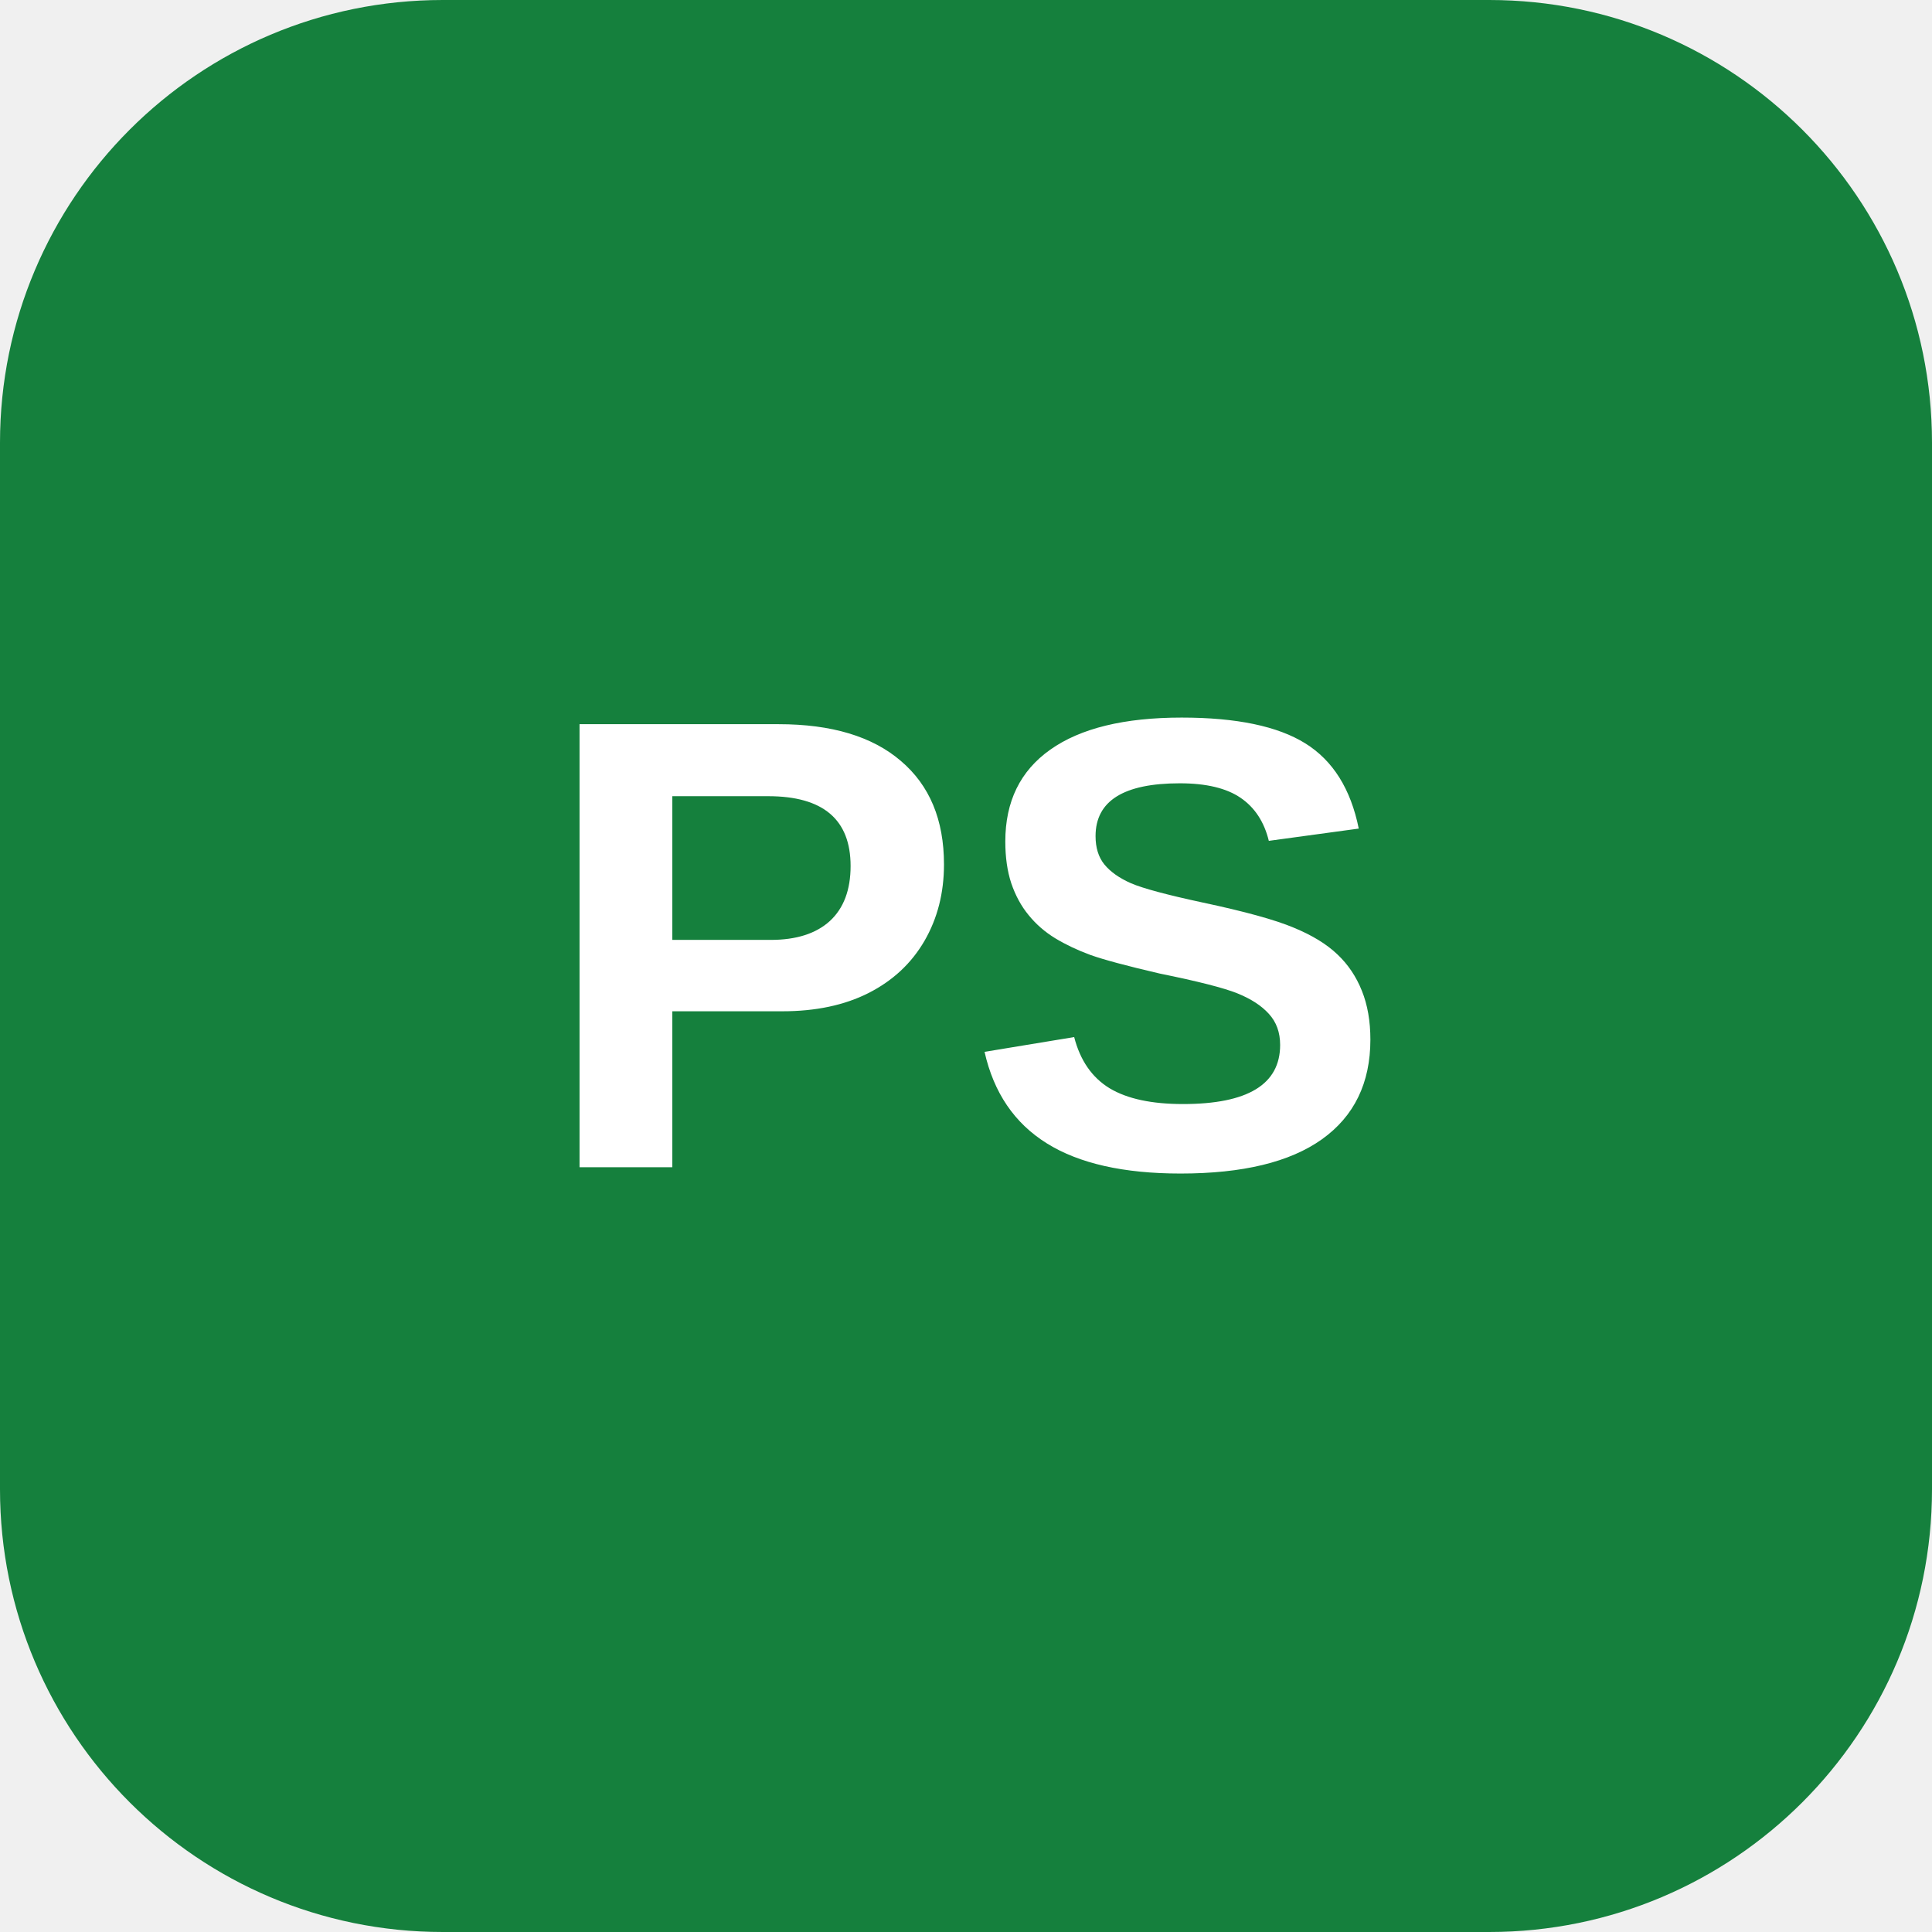
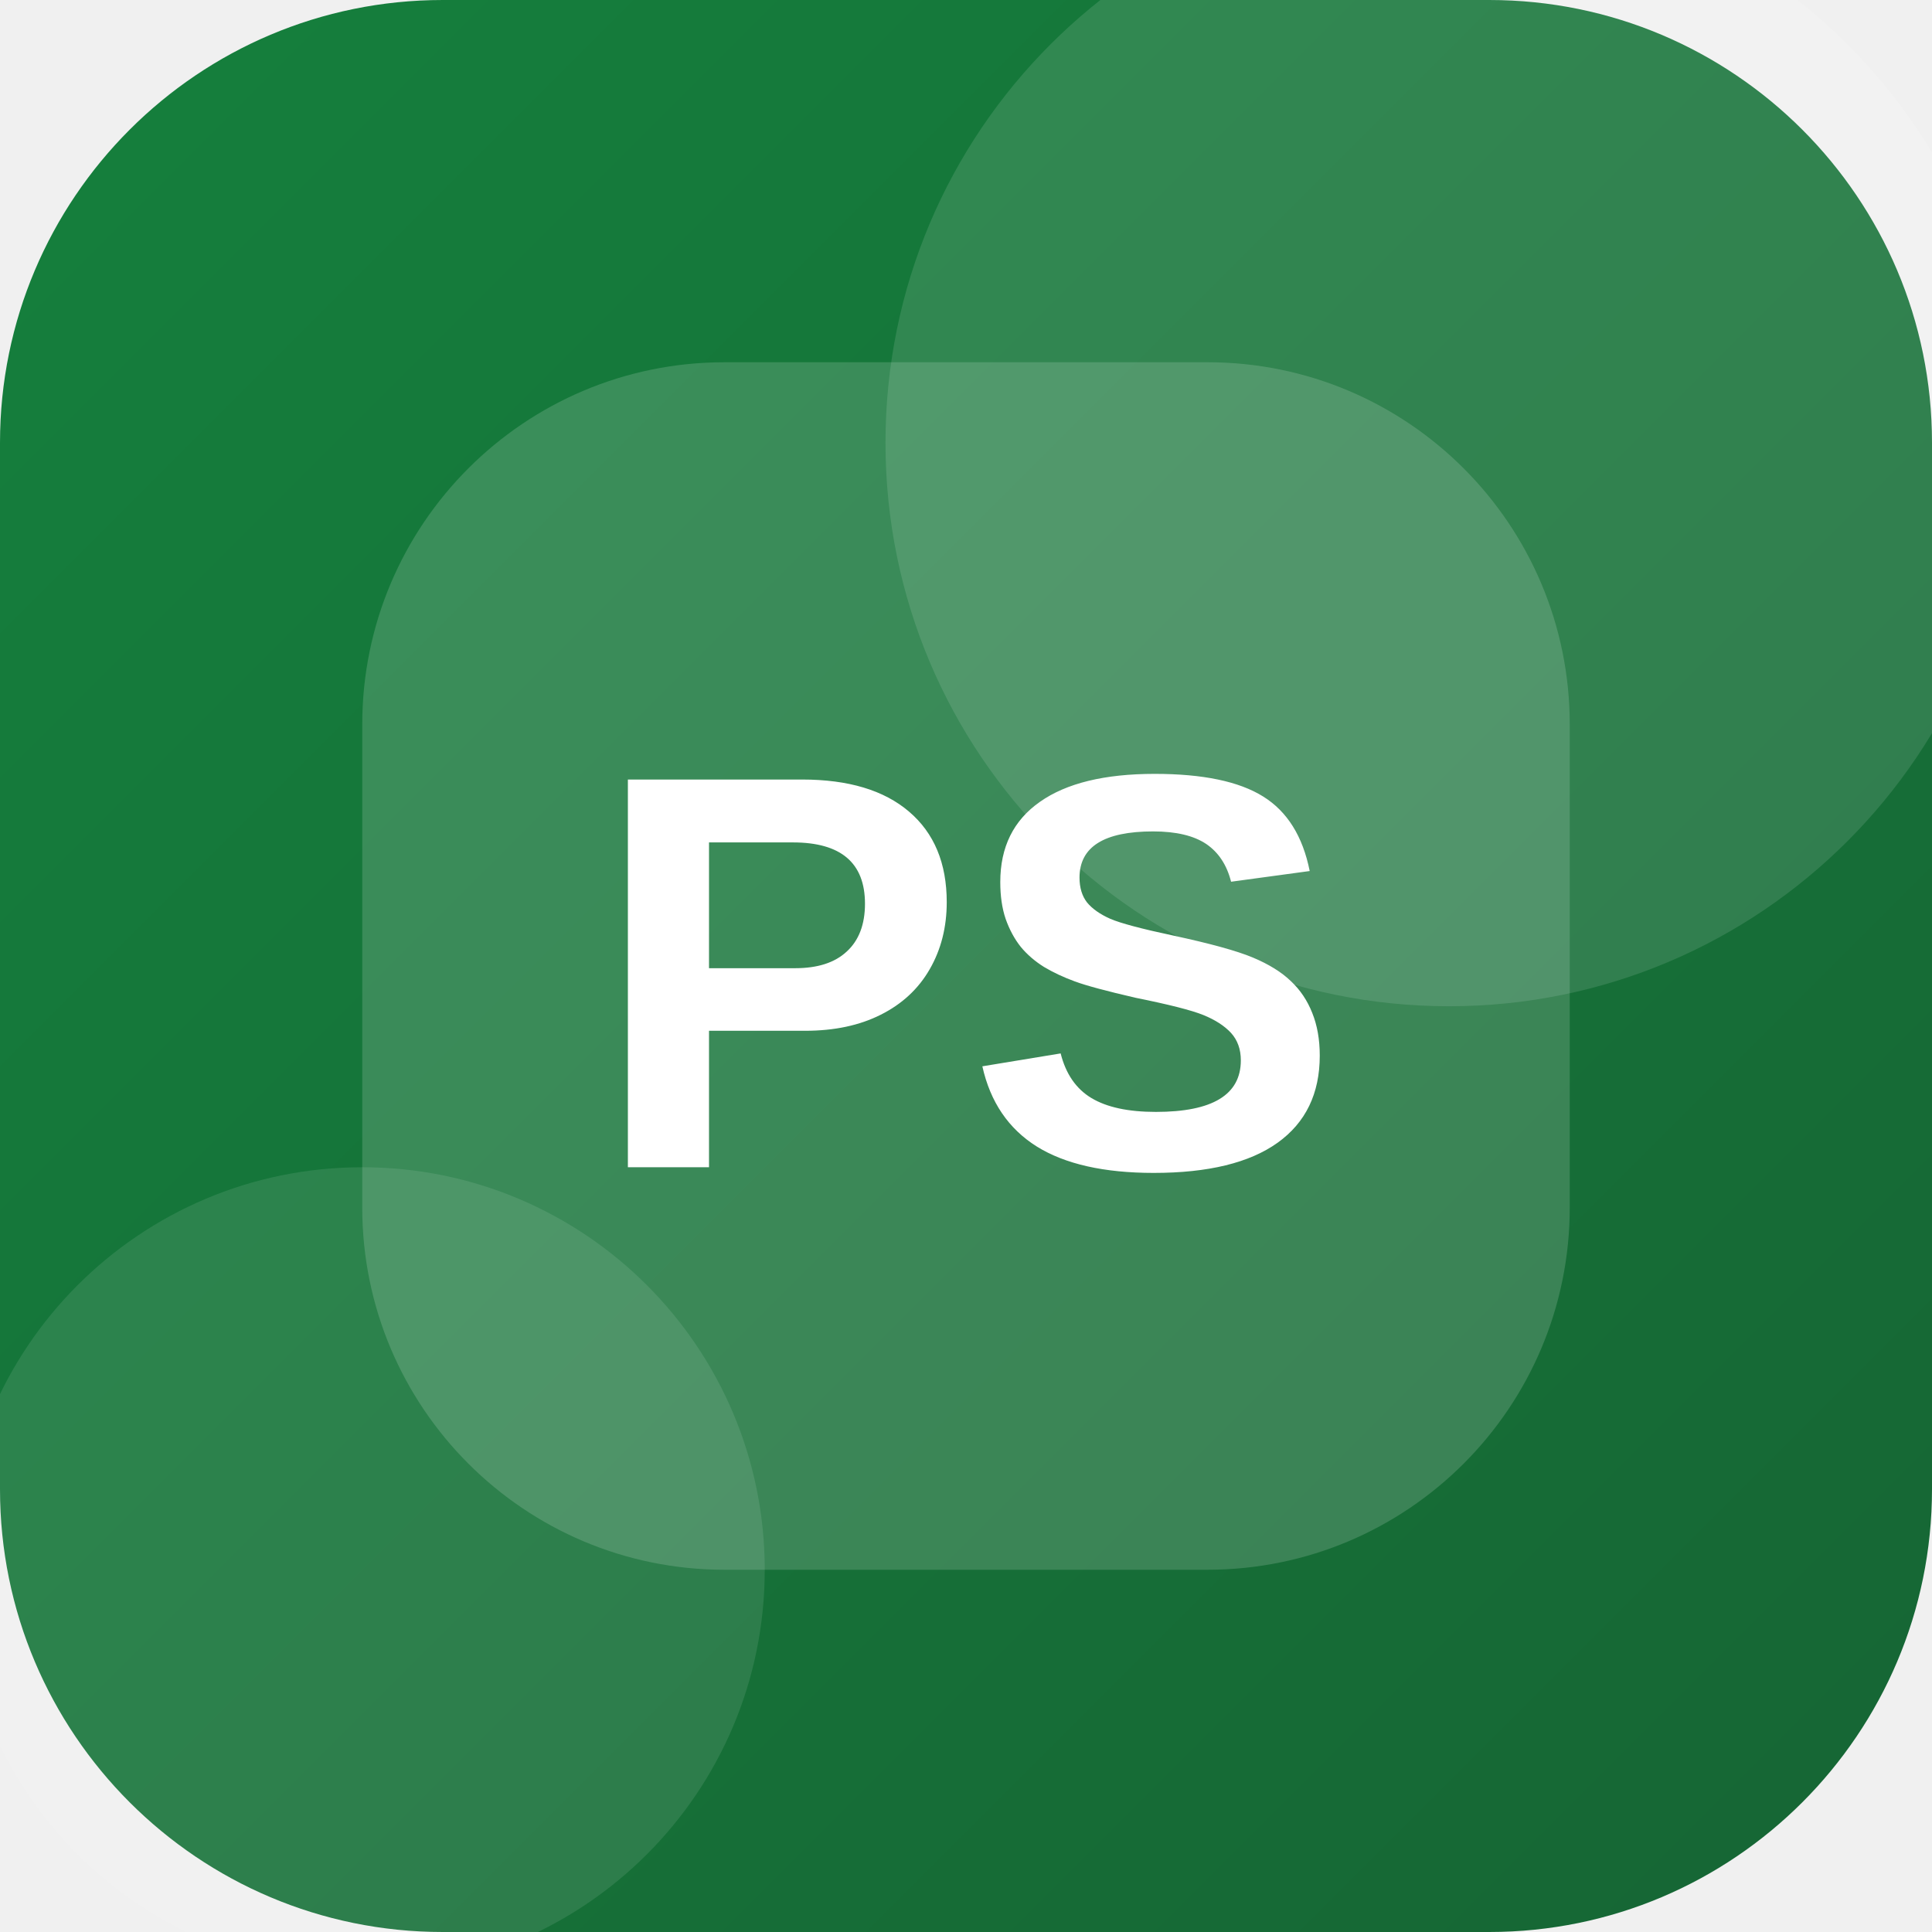
<svg xmlns="http://www.w3.org/2000/svg" viewBox="0 0 96 96" role="img" aria-label="Pet Shop Nicaragua">
-   <rect width="96" height="96" rx="22" fill="#15803D" />
-   <text x="48" y="58" text-anchor="middle" font-family="Arial, Helvetica, sans-serif" font-size="32" font-weight="700" fill="#ffffff">PS</text>
+   <defs>
+     <linearGradient id="g196fe7c9" x1="0" y1="0" x2="1" y2="1">
+       <stop offset="0%" stop-color="#15803D" />
+       <stop offset="100%" stop-color="#166534" />
+     </linearGradient>
+   </defs>
+   <rect width="96" height="96" rx="22" fill="url(#g196fe7c9)" />
+   <circle cx="72" cy="22" r="28" fill="rgba(255,255,255,0.12)" />
+   <circle cx="18" cy="78" r="20" fill="rgba(255,255,255,0.10)" />
+   <rect x="18" y="18" width="60" height="60" rx="18" fill="rgba(255,255,255,0.16)" />
+   <text x="48" y="58" text-anchor="middle" font-family="Arial, Helvetica, sans-serif" font-size="28" font-weight="700" fill="#ffffff">PS</text>
</svg>
